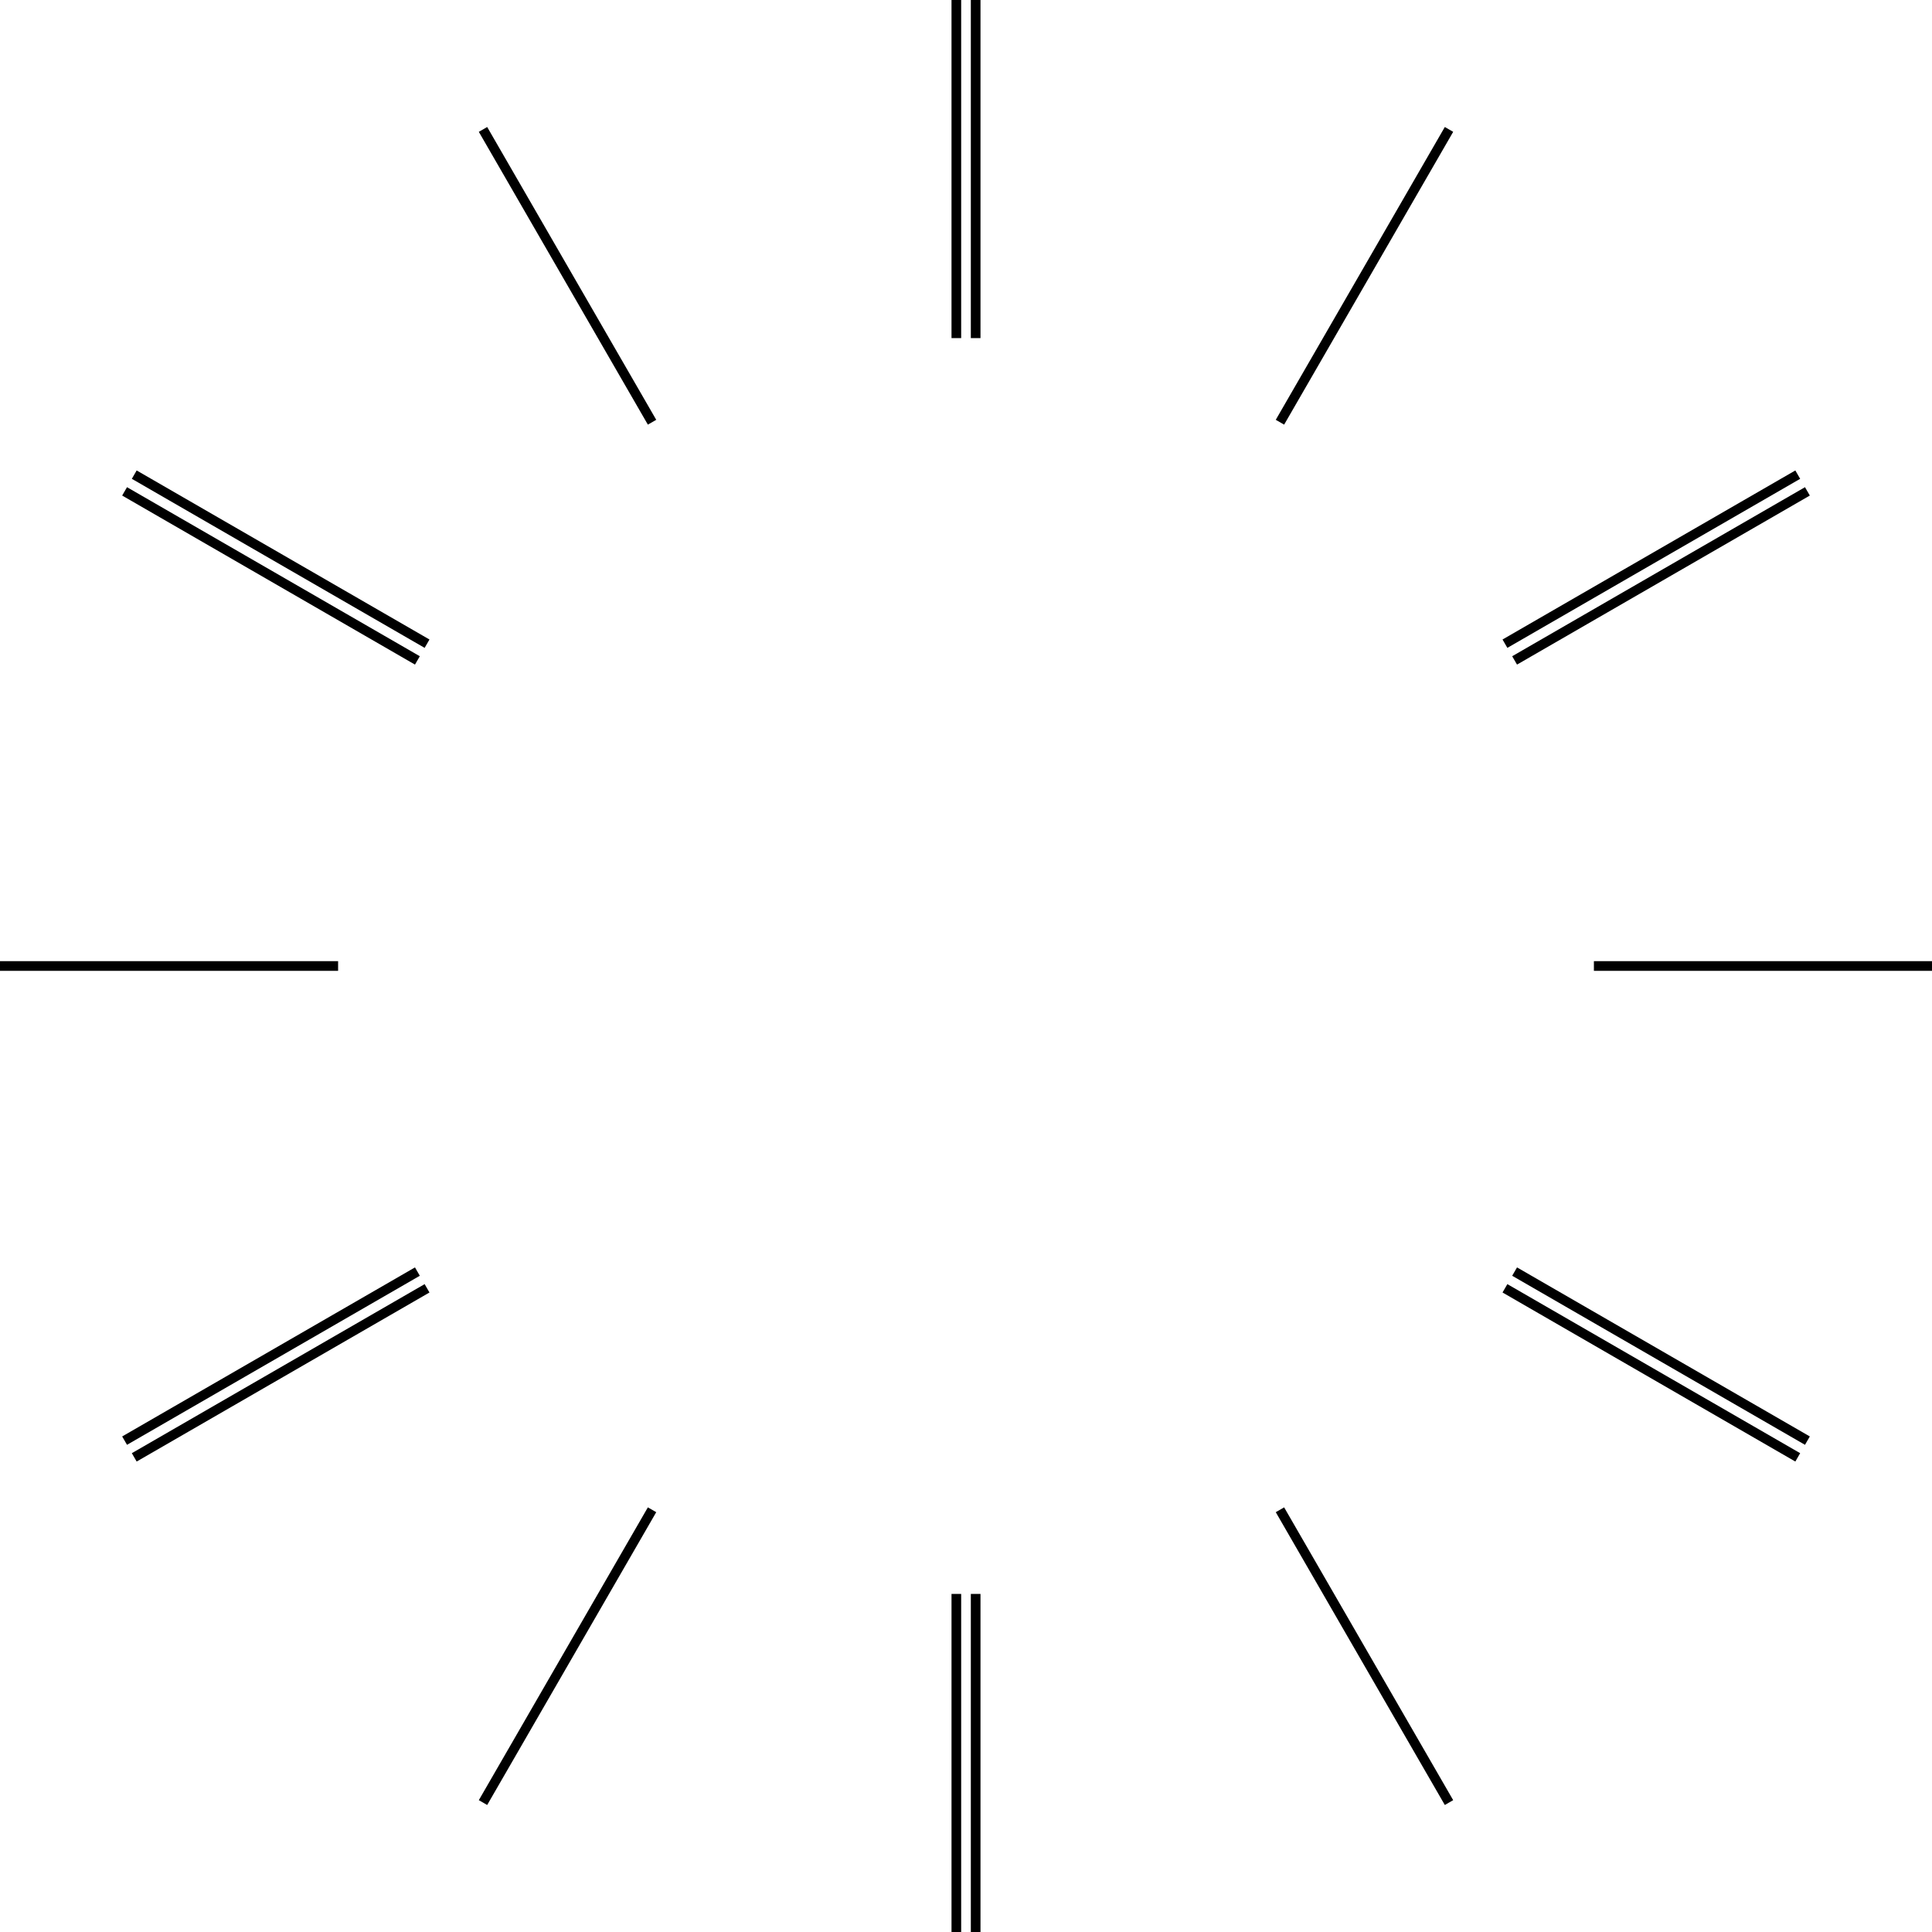
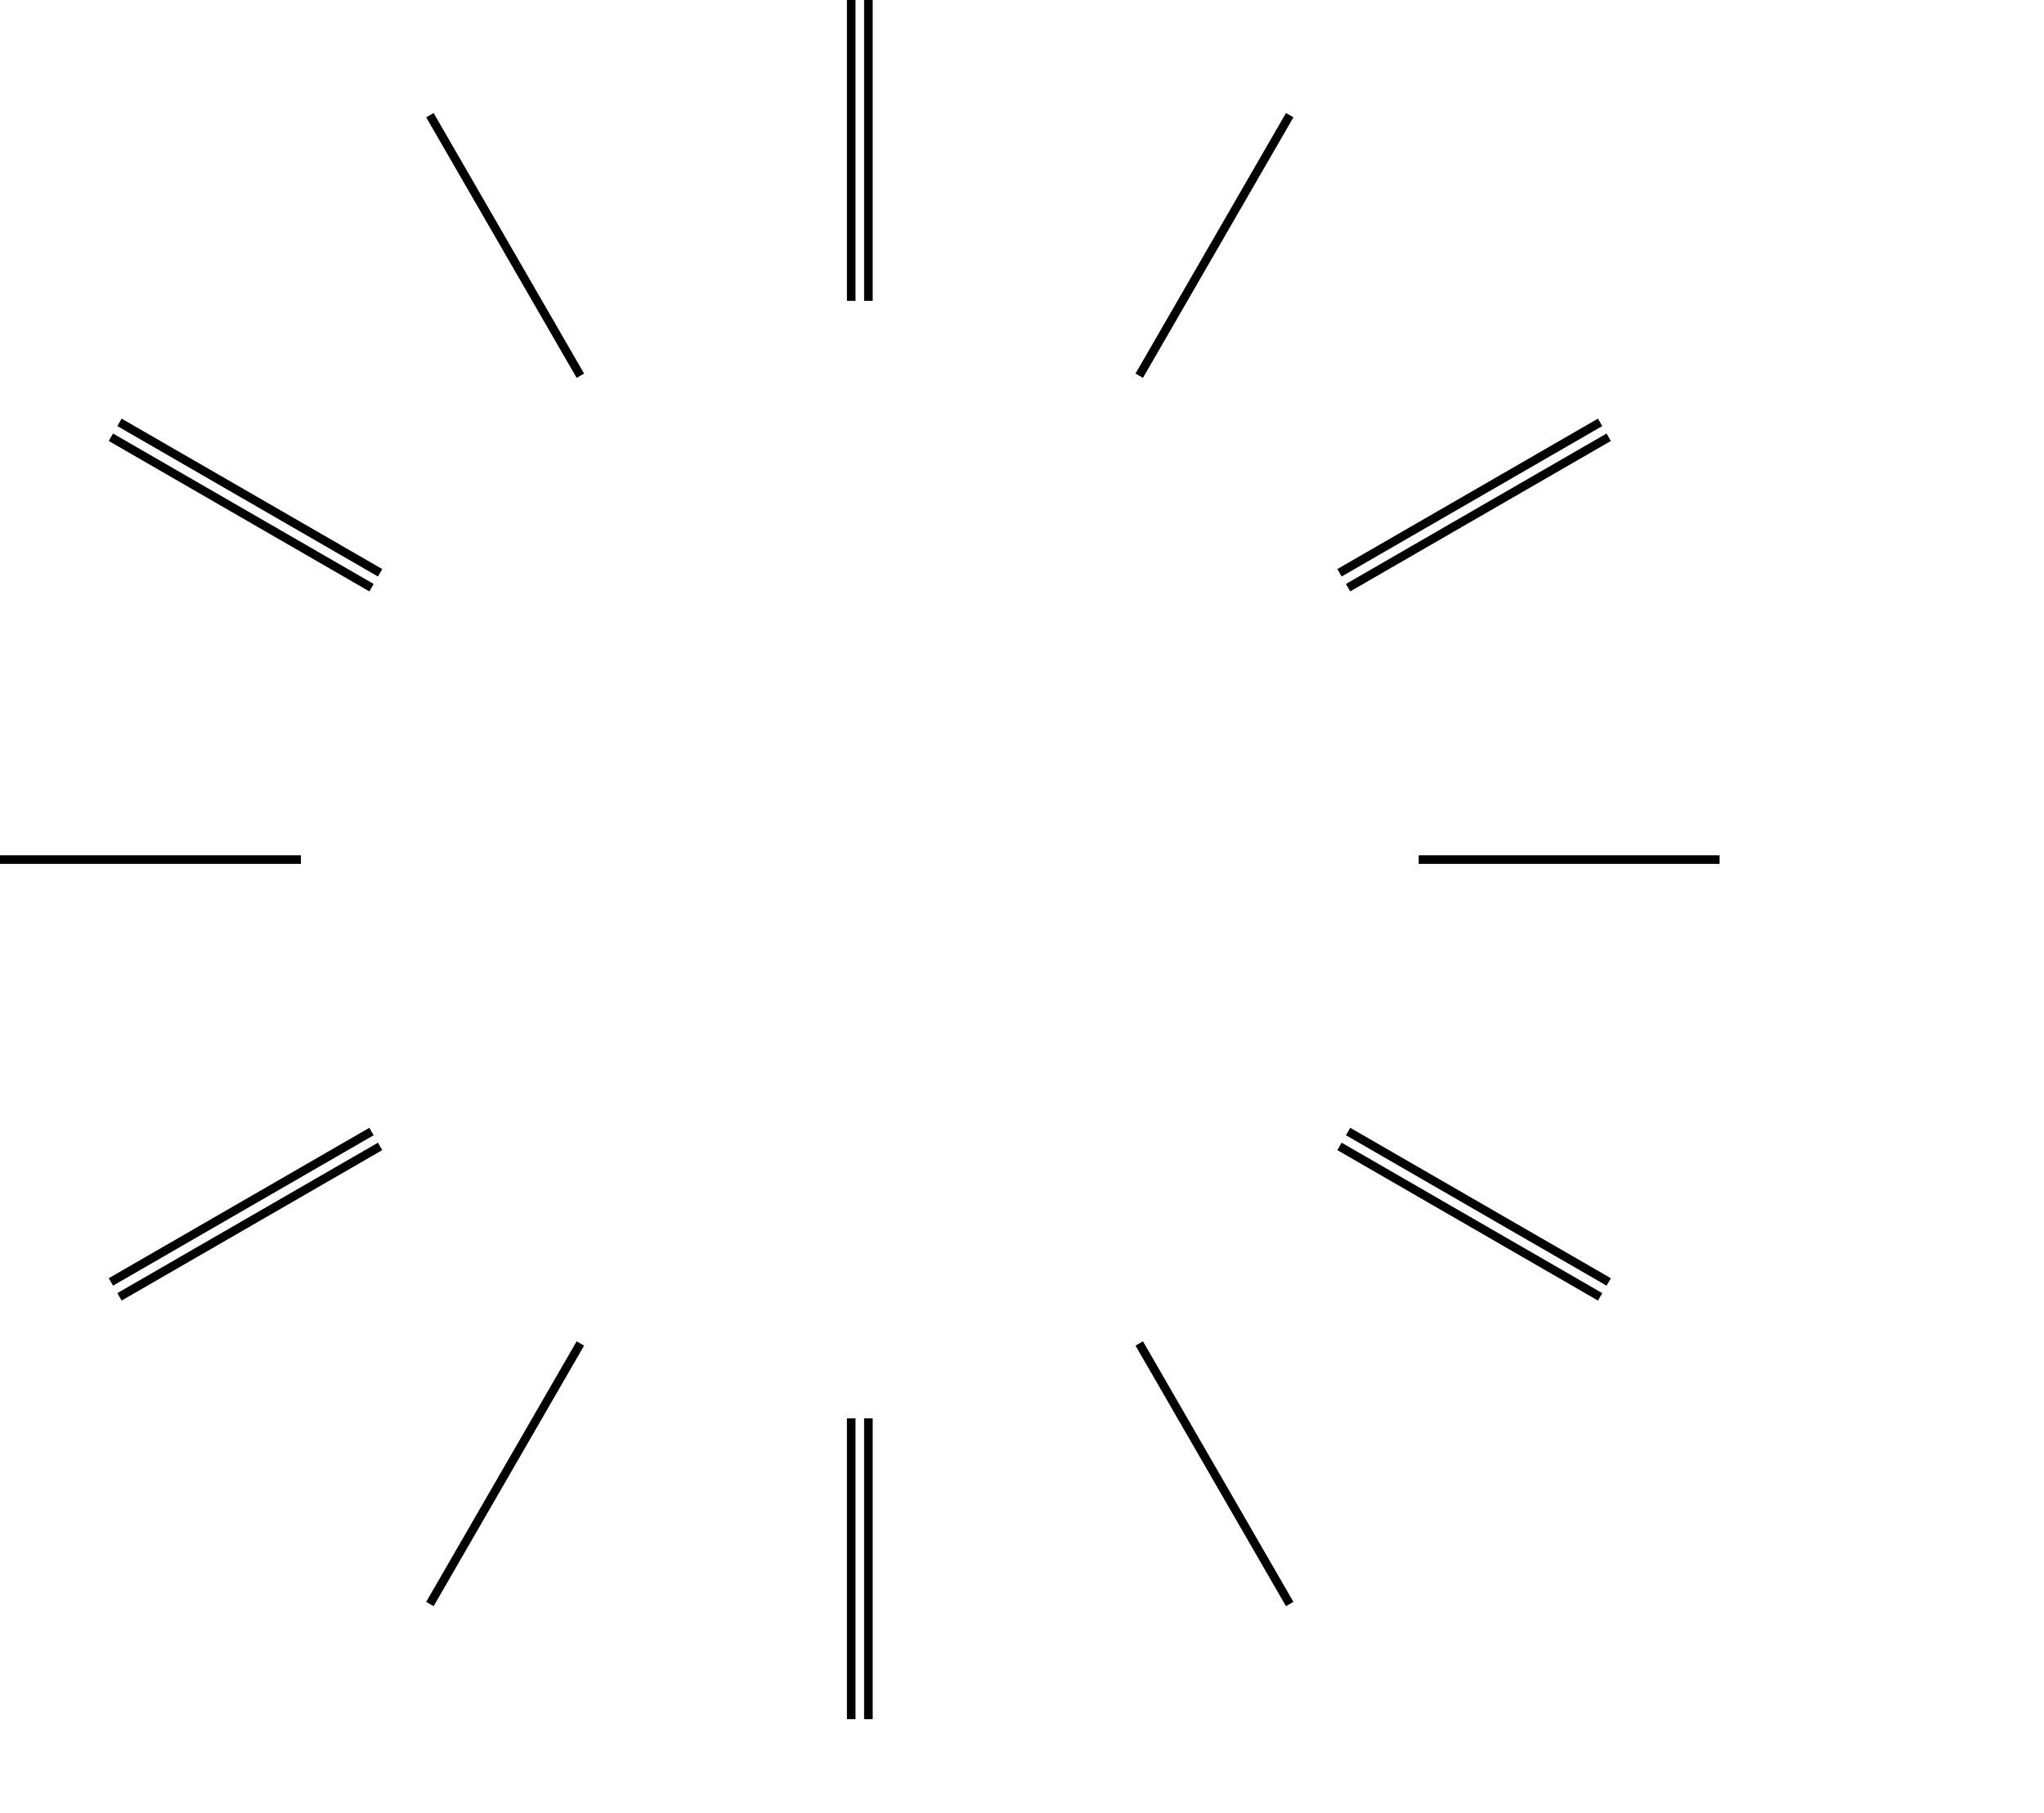
- <svg xmlns="http://www.w3.org/2000/svg" xmlns:xlink="http://www.w3.org/1999/xlink" width="100%" height="100%" stroke="black" viewBox="0 0 200 200">
+ <svg xmlns="http://www.w3.org/2000/svg" xmlns:xlink="http://www.w3.org/1999/xlink" width="100%" height="100%">
  <defs>
    <line id="tick" x1="0" y1="0" x2="0" y2="35" />
    <use id="stick" xlink:href="#tick" transform="translate(100)" />
    <g id="dtick">
      <use xlink:href="#tick" transform="translate(99)" />
      <use xlink:href="#tick" transform="translate(101)" />
    </g>
    <g id="duo">
      <use xlink:href="#dtick" />
      <use xlink:href="#stick" transform="rotate(30 100 100)" />
    </g>
    <g id="quad">
      <use xlink:href="#duo" />
      <use xlink:href="#duo" transform="rotate(180 100 100)" />
    </g>
  </defs>
-   <use xlink:href="#quad" />
-   <use xlink:href="#quad" transform="rotate(60 100 100)" />
-   <use xlink:href="#quad" transform="rotate(120 100 100)" />
+   <g stroke="black">
+     <use xlink:href="#quad" />
+     <use xlink:href="#quad" transform="rotate(60 100 100)" />
+     <use xlink:href="#quad" transform="rotate(120 100 100)" />
+   </g>
</svg>
